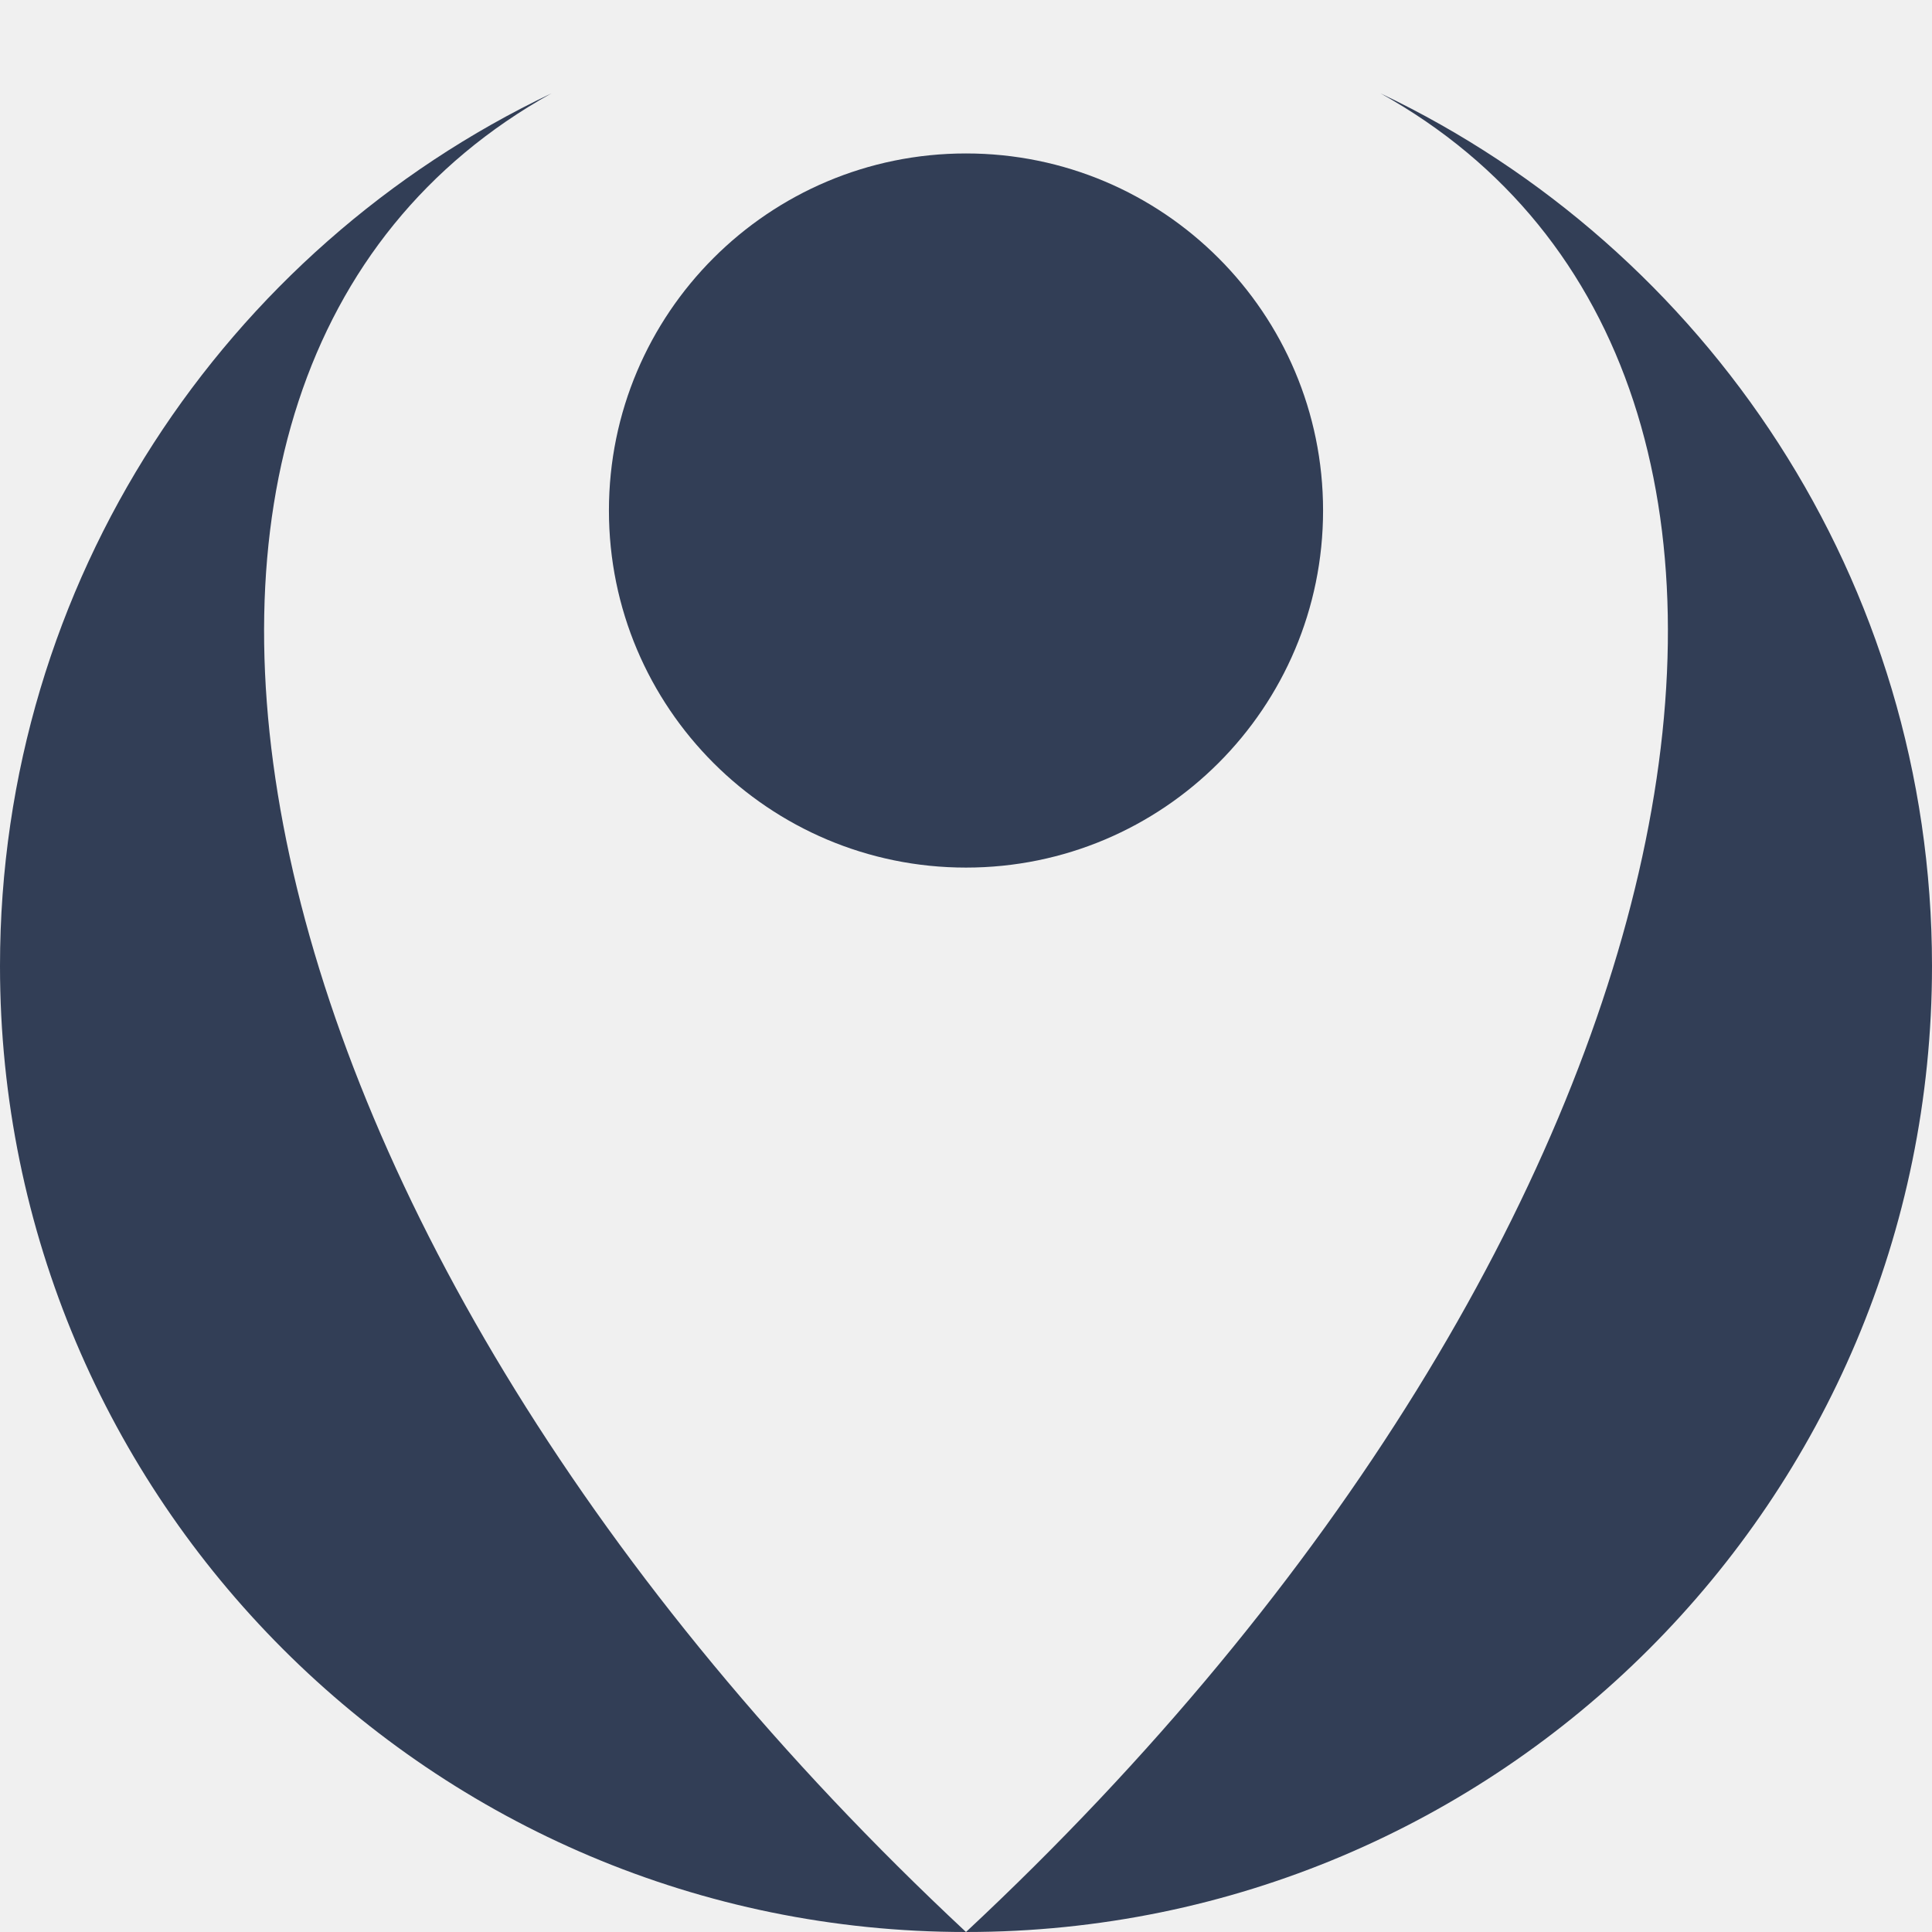
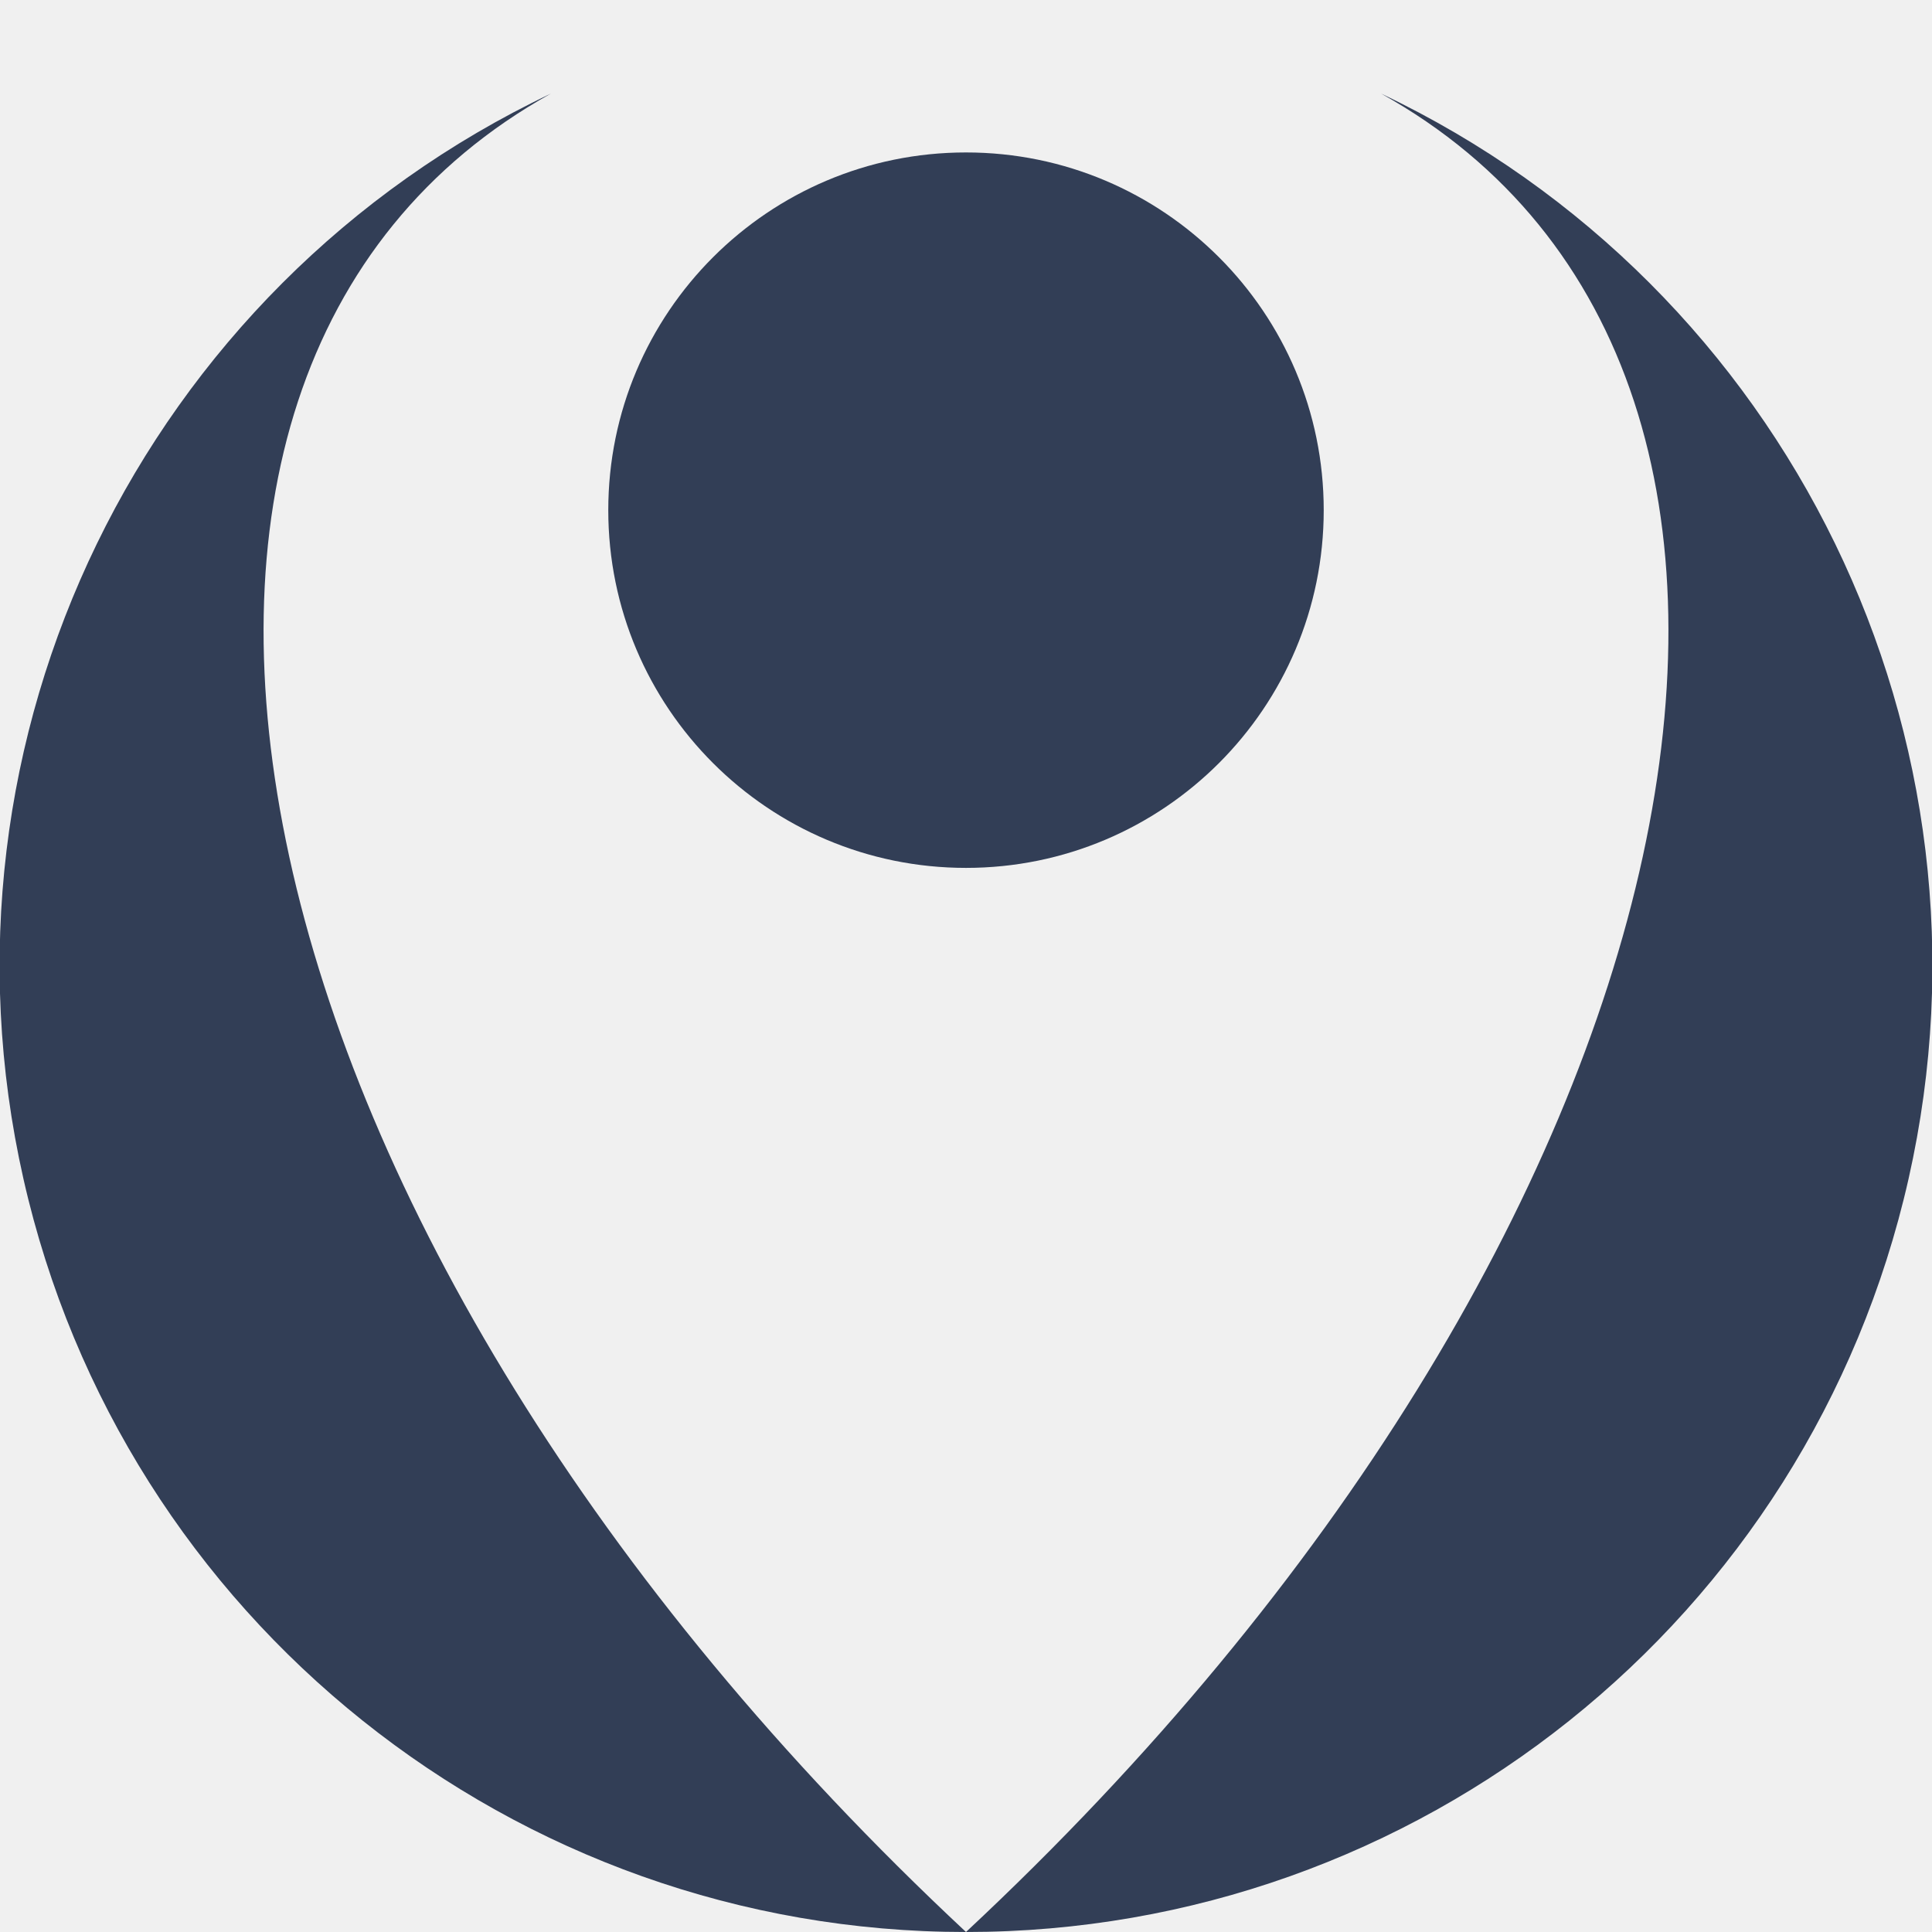
- <svg xmlns="http://www.w3.org/2000/svg" width="128" height="128" id="svg2" version="1.1">
-   <defs id="defs4" />
-   <g id="layer1" transform="translate(0,-924.3622)">
-     <g style="stroke:none;display:block" id="layer4" transform="matrix(0.08798405,0,0,0.08595212,-111.8014,1023.288)" />
-     <path style="fill:#323e56;fill-opacity:1;fill-rule:nonzero;stroke:none" d="M 36.531 6.188 C 14.931 16.468 0 38.486 0 64 C 0 99.346 28.654 128 64 128 C 14.532 81.83 3.142 24.792 36.531 6.188 z M 64 128 C 99.346 128 128 99.346 128 64 C 128 38.486 113.069 16.468 91.469 6.188 C 124.858 24.792 113.468 81.83 64 128 z " transform="translate(0,924.3622)" id="path2987" />
-     <g id="g4912" transform="matrix(2.56,0,0,2.56,-181.12,-1367.765)" style="fill:#ffffff;stroke:none" />
-     <path style="fill:#323e56;fill-opacity:1;fill-rule:nonzero;stroke:none" id="path5263" d="M 88,18 C 88,27.941 79.941,36 70,36 60.059,36 52,27.941 52,18 52,8.059 60.059,0 70,0 79.941,0 88,8.059 88,18 z" transform="matrix(1.31427,0,0,1.31427,-27.99888,934.5285)" />
-   </g>
+ <svg xmlns="http://www.w3.org/2000/svg" viewBox="0 0 128 128" width="128" height="128">
+   <path d="M36.5 6.2A64 64 0 0 0 64 128C14.5 81.8 3.1 24.8 36.5 6.2zM64 128A64 64 0 0 0 91.5 6.2c33.4 18.6 22 75.6-27.5 121.8z" fill="#323e56" />
+   <path d="M87.7 33.8a23.7 23.7 0 1 1-47.4 0 23.7 23.7 0 0 1 47.4 0z" fill="#323e56" />
</svg>
